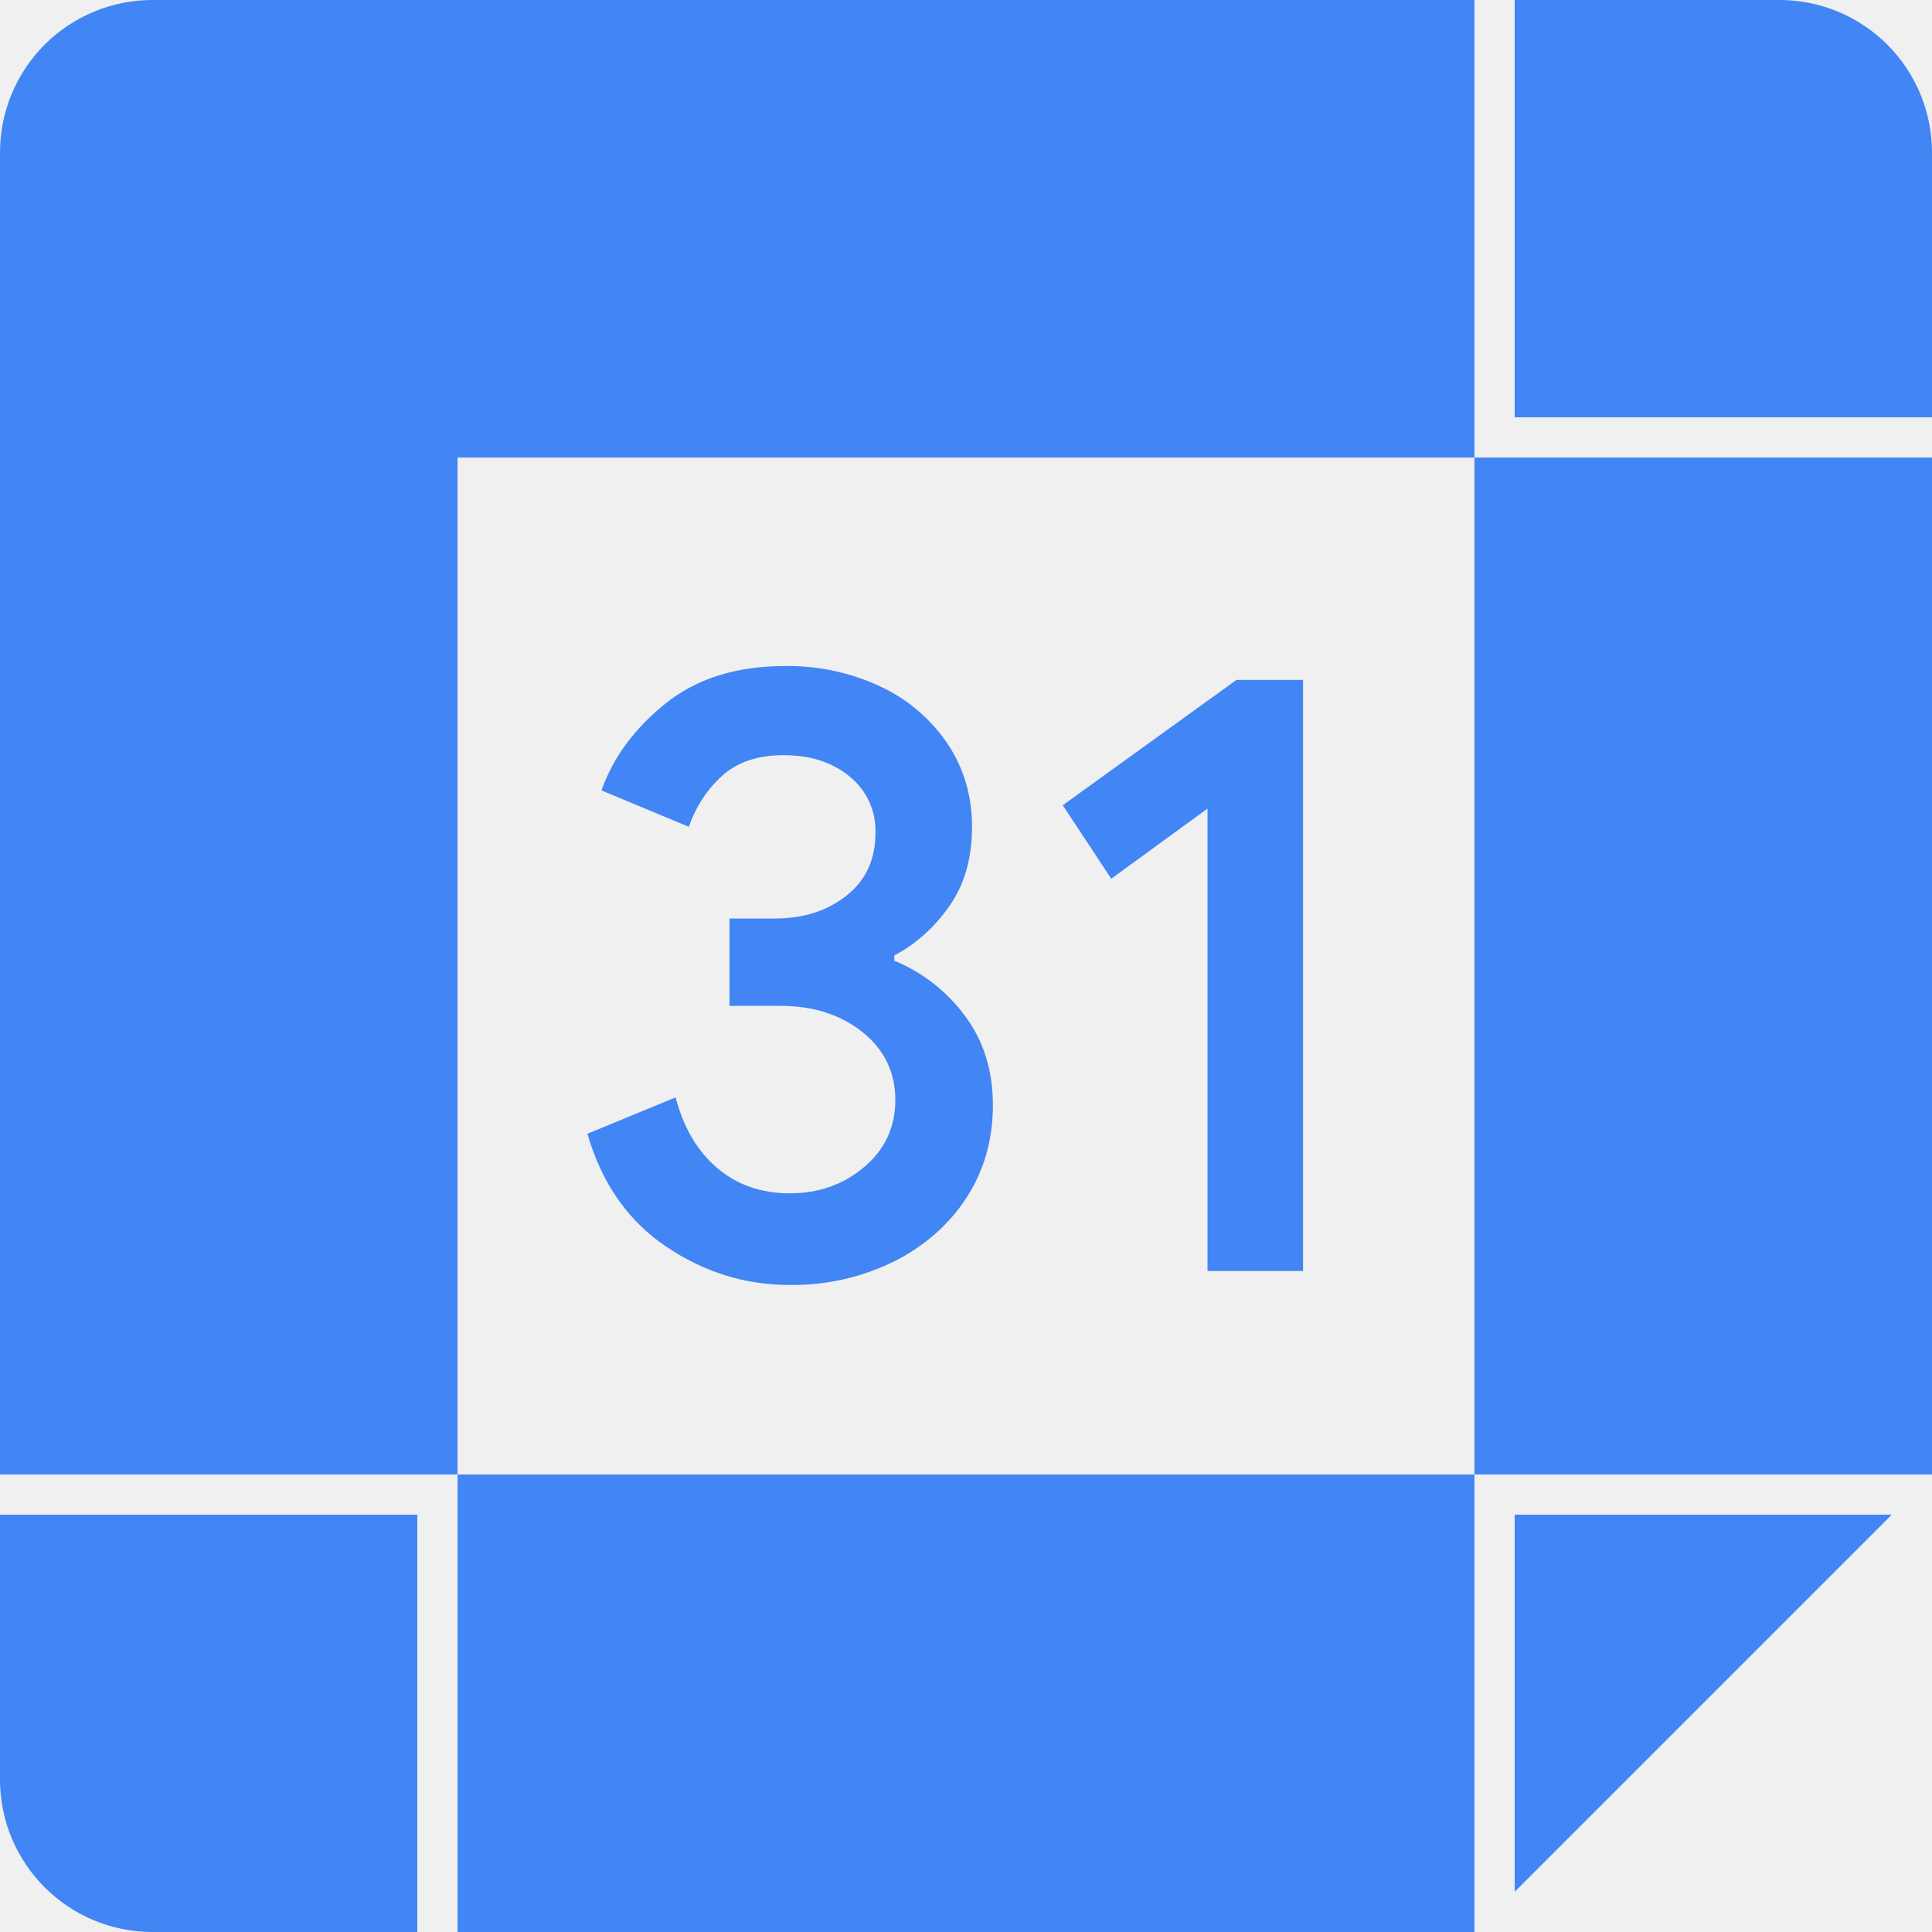
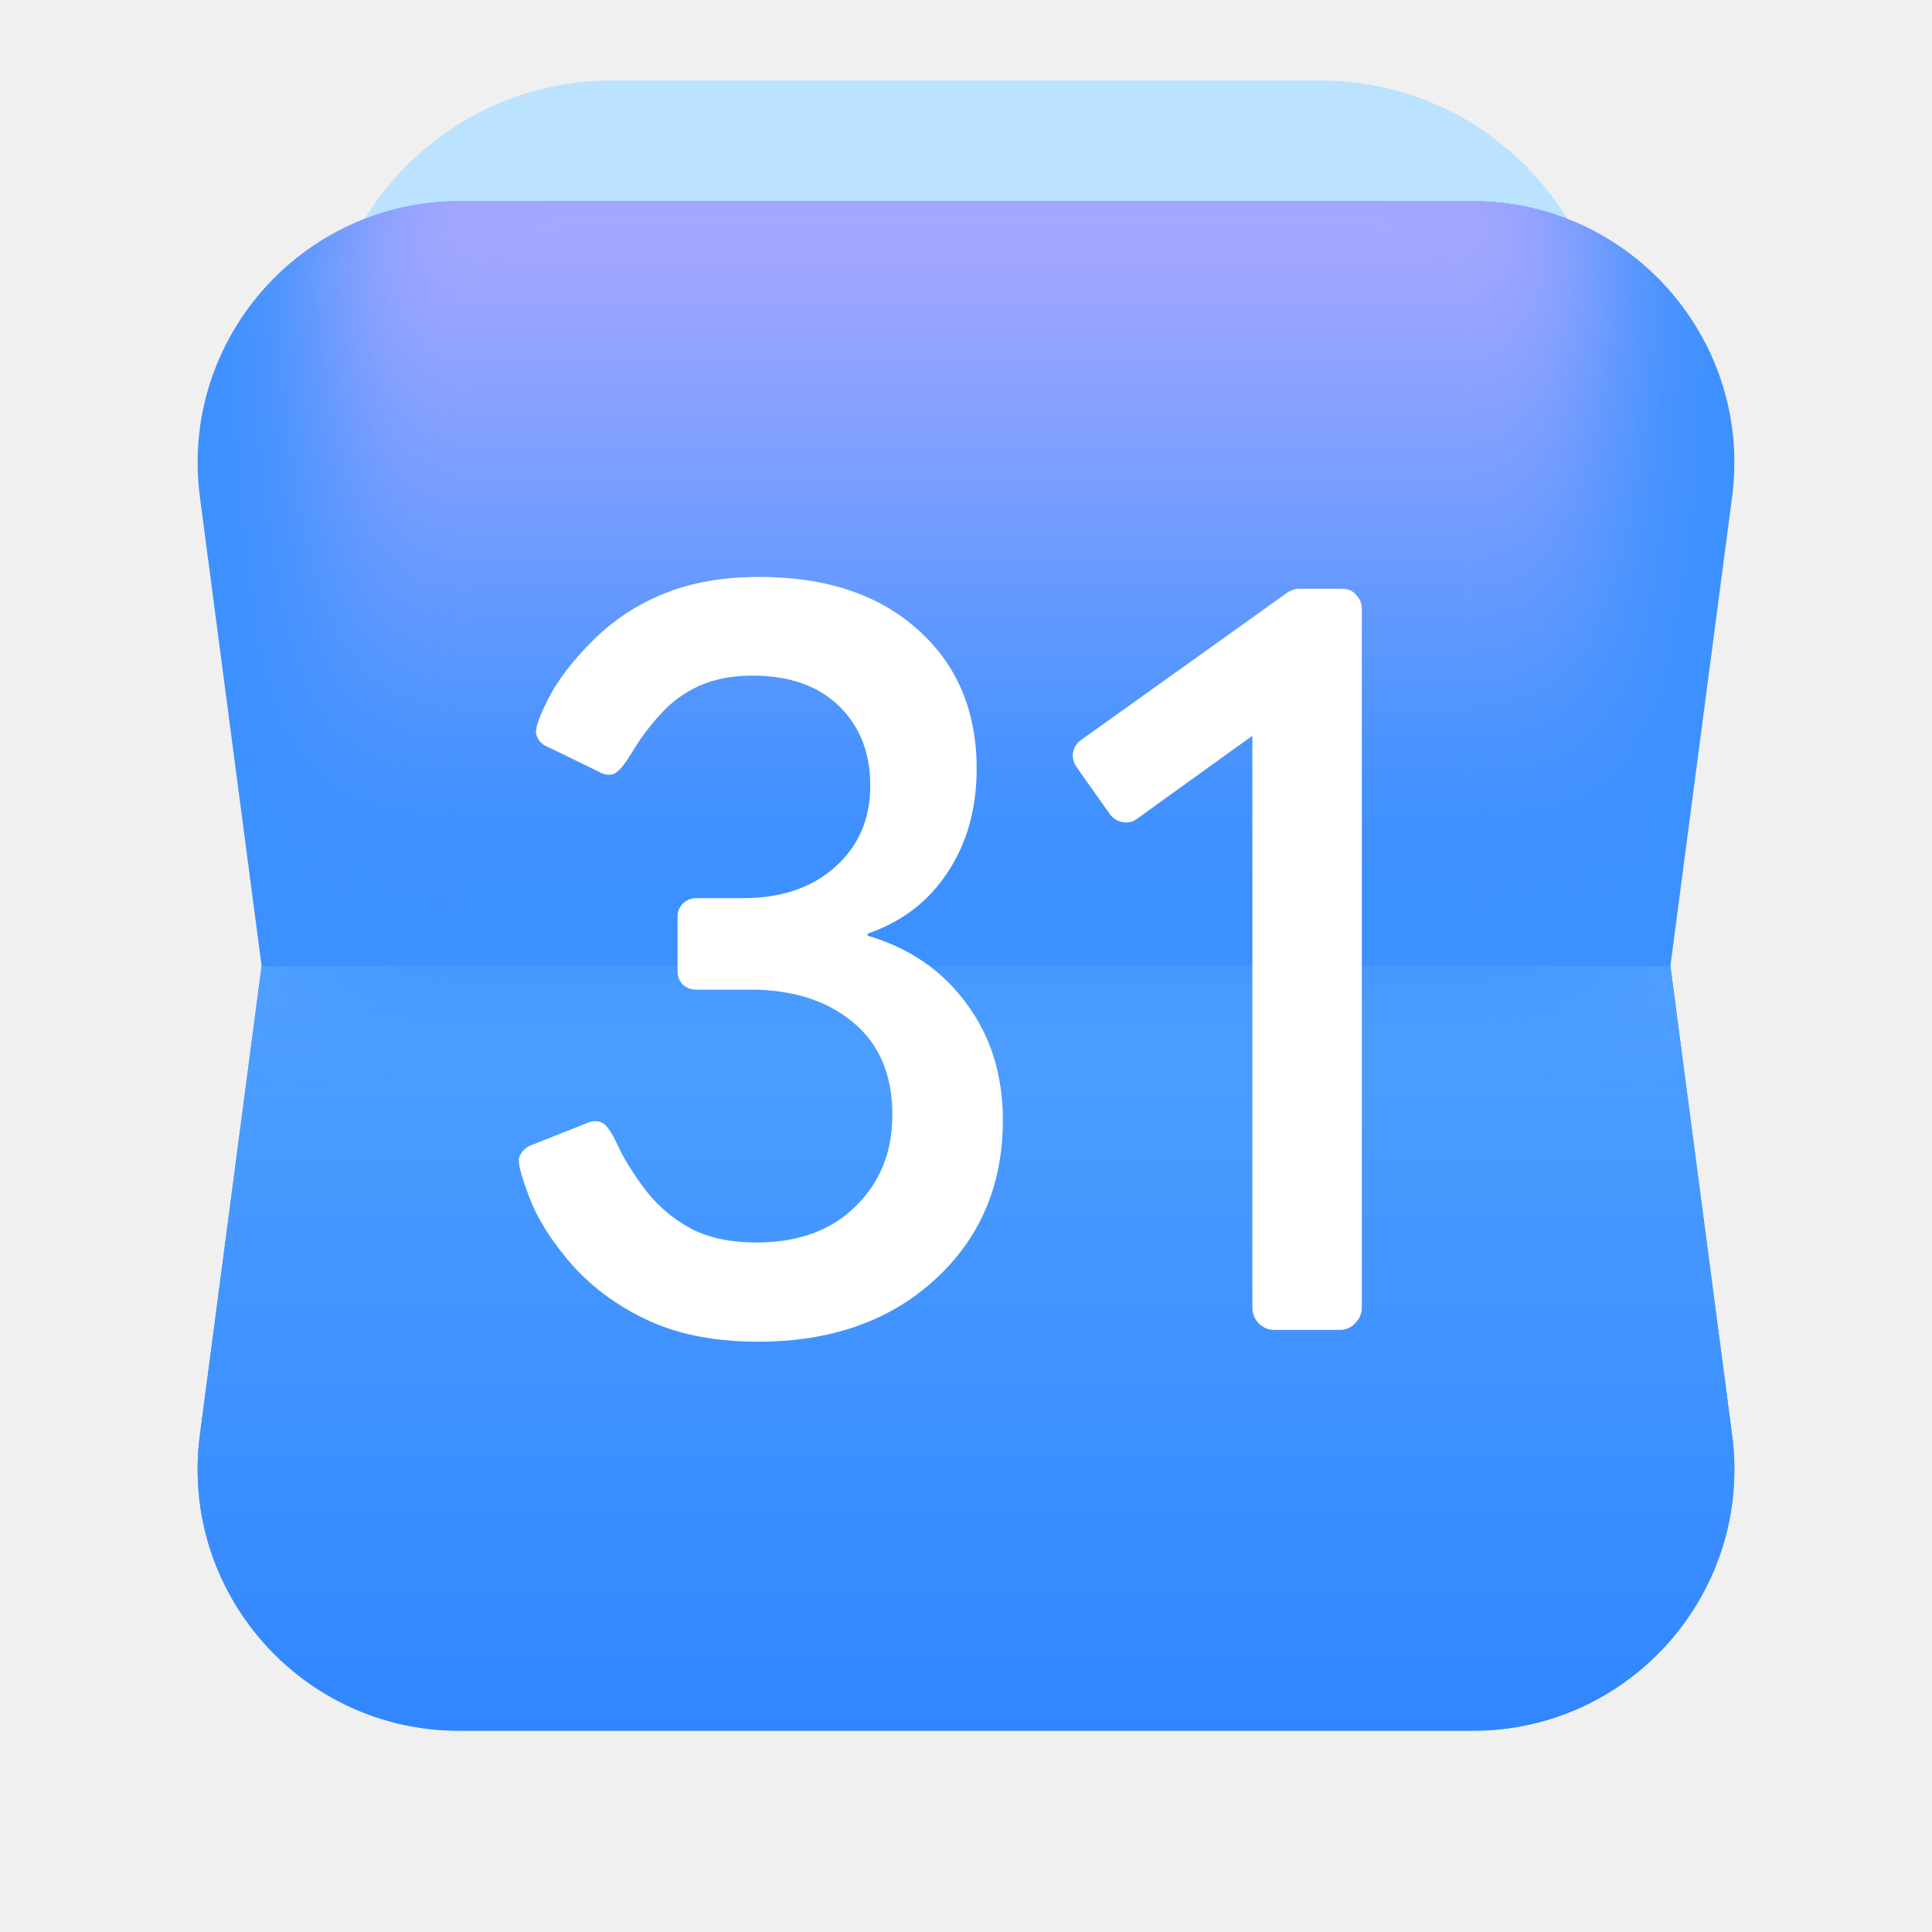
- <svg xmlns="http://www.w3.org/2000/svg" fill="#4285F4" role="img" viewBox="0 0 24 24">
-   <path d="M18.316 5.684H24v12.632h-5.684V5.684zM5.684 24h12.632v-5.684H5.684V24zM18.316 5.684V0H1.895A1.894 1.894 0 0 0 0 1.895v16.421h5.684V5.684h12.632zm-7.207 6.25v-.065c.272-.144.5-.349.687-.617s.279-.595.279-.982c0-.379-.099-.72-.3-1.025a2.05 2.05 0 0 0-.832-.714 2.703 2.703 0 0 0-1.197-.257c-.6 0-1.094.156-1.481.467-.386.311-.65.671-.793 1.078l1.085.452c.086-.249.224-.461.413-.633.189-.172.445-.257.767-.257.33 0 .602.088.816.264a.86.86 0 0 1 .322.703c0 .33-.12.589-.36.778-.24.19-.535.284-.886.284h-.567v1.085h.633c.407 0 .748.109 1.02.327.272.218.407.499.407.843 0 .336-.129.614-.387.832s-.565.327-.924.327c-.351 0-.651-.103-.897-.311-.248-.208-.422-.502-.521-.881l-1.096.452c.178.616.505 1.082.977 1.401.472.319.984.478 1.538.477a2.84 2.84 0 0 0 1.293-.291c.382-.193.684-.458.902-.794.218-.336.327-.72.327-1.149 0-.429-.115-.797-.344-1.105a2.067 2.067 0 0 0-.881-.689zm2.093-1.931l.602.913L15 10.045v5.744h1.187V8.446h-.827l-2.158 1.557zM22.105 0h-3.289v5.184H24V1.895A1.894 1.894 0 0 0 22.105 0zm-3.289 23.5l4.684-4.684h-4.684V23.5zM0 22.105C0 23.152.848 24 1.895 24h3.289v-5.184H0v3.289z" />
+ <svg xmlns="http://www.w3.org/2000/svg" width="192" height="192" viewBox="0 0 192 192" fill="none">
+   <path fill="#bbe2ff" d="M32 36.8C32 20.894 44.894 8 60.8 8h70.4C147.106 8 160 20.894 160 36.8v30.4c0 15.906-12.894 28.8-28.8 28.8H60.8C44.894 96 32 83.106 32 67.2z" />
+   <path fill="#3c90ff" d="M19.867 49.392C17.818 33.82 29.94 20 45.645 20h100.71c15.706 0 27.827 13.82 25.778 29.392L166 96l6.133 46.608C174.182 158.18 162.061 172 146.355 172H45.645c-15.706 0-27.827-13.82-25.778-29.392L26 96z" />
+   <mask id="a" width="154" height="152" x="19" y="20" maskUnits="userSpaceOnUse" style="mask-type:alpha">
+     <path fill="#3c90ff" d="M19.867 49.392C17.818 33.82 29.94 20 45.645 20h100.71c15.706 0 27.827 13.82 25.778 29.392L166 96l6.133 46.608C174.182 158.18 162.061 172 146.355 172H45.645c-15.706 0-27.827-13.82-25.778-29.392L26 96z" />
+   </mask>
+   <g mask="url(#a)">
+     <path fill="url(#b)" d="M0 0h166v76H0z" transform="matrix(1 0 0 -1 13 172)" />
+   </g>
+   <mask id="c" width="154" height="152" x="19" y="20" maskUnits="userSpaceOnUse" style="mask-type:alpha">
+     <path fill="#3186ff" d="M19.867 49.392C17.818 33.82 29.94 20 45.645 20h100.71c15.706 0 27.827 13.82 25.778 29.392L166 96l6.133 46.608C174.182 158.18 162.061 172 146.355 172H45.645c-15.706 0-27.827-13.82-25.778-29.392L26 96z" />
+   </mask>
+   <g mask="url(#c)">
+     <path fill="url(#d)" d="M32 27.2C32 16.596 40.596 8 51.2 8h89.6c10.604 0 19.2 8.596 19.2 19.2V96H32z" filter="url(#e)" />
+   </g>
+   <path fill="#fff" d="M75.353 133.336q-6.282 0-10.777-2.043t-7.61-5.465q-3.065-3.474-4.342-6.793T51.603 115a2.07 2.07 0 0 1 1.021-1.124l5.67-2.247q.714-.357 1.43-.102.714.204 1.685 2.349 1.022 2.145 2.86 4.546a14.3 14.3 0 0 0 4.495 3.728q2.606 1.328 6.435 1.328 6.18 0 9.807-3.575 3.677-3.575 3.677-9.091 0-5.976-3.882-9.194-3.881-3.269-10.266-3.269h-5.362a1.9 1.9 0 0 1-1.328-.51q-.51-.562-.511-1.277v-5.465q0-.767.51-1.277a1.82 1.82 0 0 1 1.329-.562h4.647q5.721 0 9.194-3.116t3.473-8.07q0-4.902-3.116-7.916t-8.58-3.014q-3.065 0-5.312 1.022a11.5 11.5 0 0 0-3.882 2.86 22.7 22.7 0 0 0-2.809 3.78q-1.174 1.941-1.89 2.145-.714.153-1.379-.255l-5.363-2.605q-.664-.358-.868-1.124t1.226-3.575q1.481-2.86 4.494-5.823a21 21 0 0 1 7.049-4.597q4.035-1.635 9.398-1.634 9.96 0 15.782 5.26 5.823 5.21 5.823 13.791 0 5.925-2.86 10.266-2.81 4.34-7.968 6.13v.204q6.231 1.838 9.806 6.741 3.627 4.853 3.626 11.594 0 9.654-6.742 15.834-6.74 6.18-17.57 6.18zm51.25-1.175q-.868 0-1.533-.664a2.25 2.25 0 0 1-.612-1.583V73.118l-11.492 8.274q-.614.46-1.431.307a1.96 1.96 0 0 1-1.225-.766l-3.32-4.7a1.98 1.98 0 0 1-.358-1.43q.153-.816.817-1.276l20.379-14.557q.256-.204.562-.306.307-.153.715-.153h4.291q.868 0 1.379.613.562.56.562 1.43v69.36q0 .92-.664 1.583a2 2 0 0 1-1.533.664z" />
+   <defs>
+     <linearGradient id="b" x1="83" x2="83" y1="76" gradientUnits="userSpaceOnUse">
+       <stop stop-color="#4fa0ff" />
+       <stop offset="1" stop-color="#3186ff" />
+     </linearGradient>
+     <linearGradient id="d" x1="89.06" x2="89.06" y1="21.75" y2="96.39" gradientUnits="userSpaceOnUse">
+       <stop stop-color="#a9a8ff" />
+       <stop offset=".8" stop-color="#3c90ff" />
+     </linearGradient>
+     <filter id="e" width="152" height="112" x="20" y="-4" color-interpolation-filters="sRGB" filterUnits="userSpaceOnUse">
+       <feFlood flood-opacity="0" result="BackgroundImageFix" />
+       <feBlend in="SourceGraphic" in2="BackgroundImageFix" result="shape" />
+       <feGaussianBlur result="effect1_foregroundBlur_37330_7673" stdDeviation="6" />
+     </filter>
+   </defs>
</svg>
